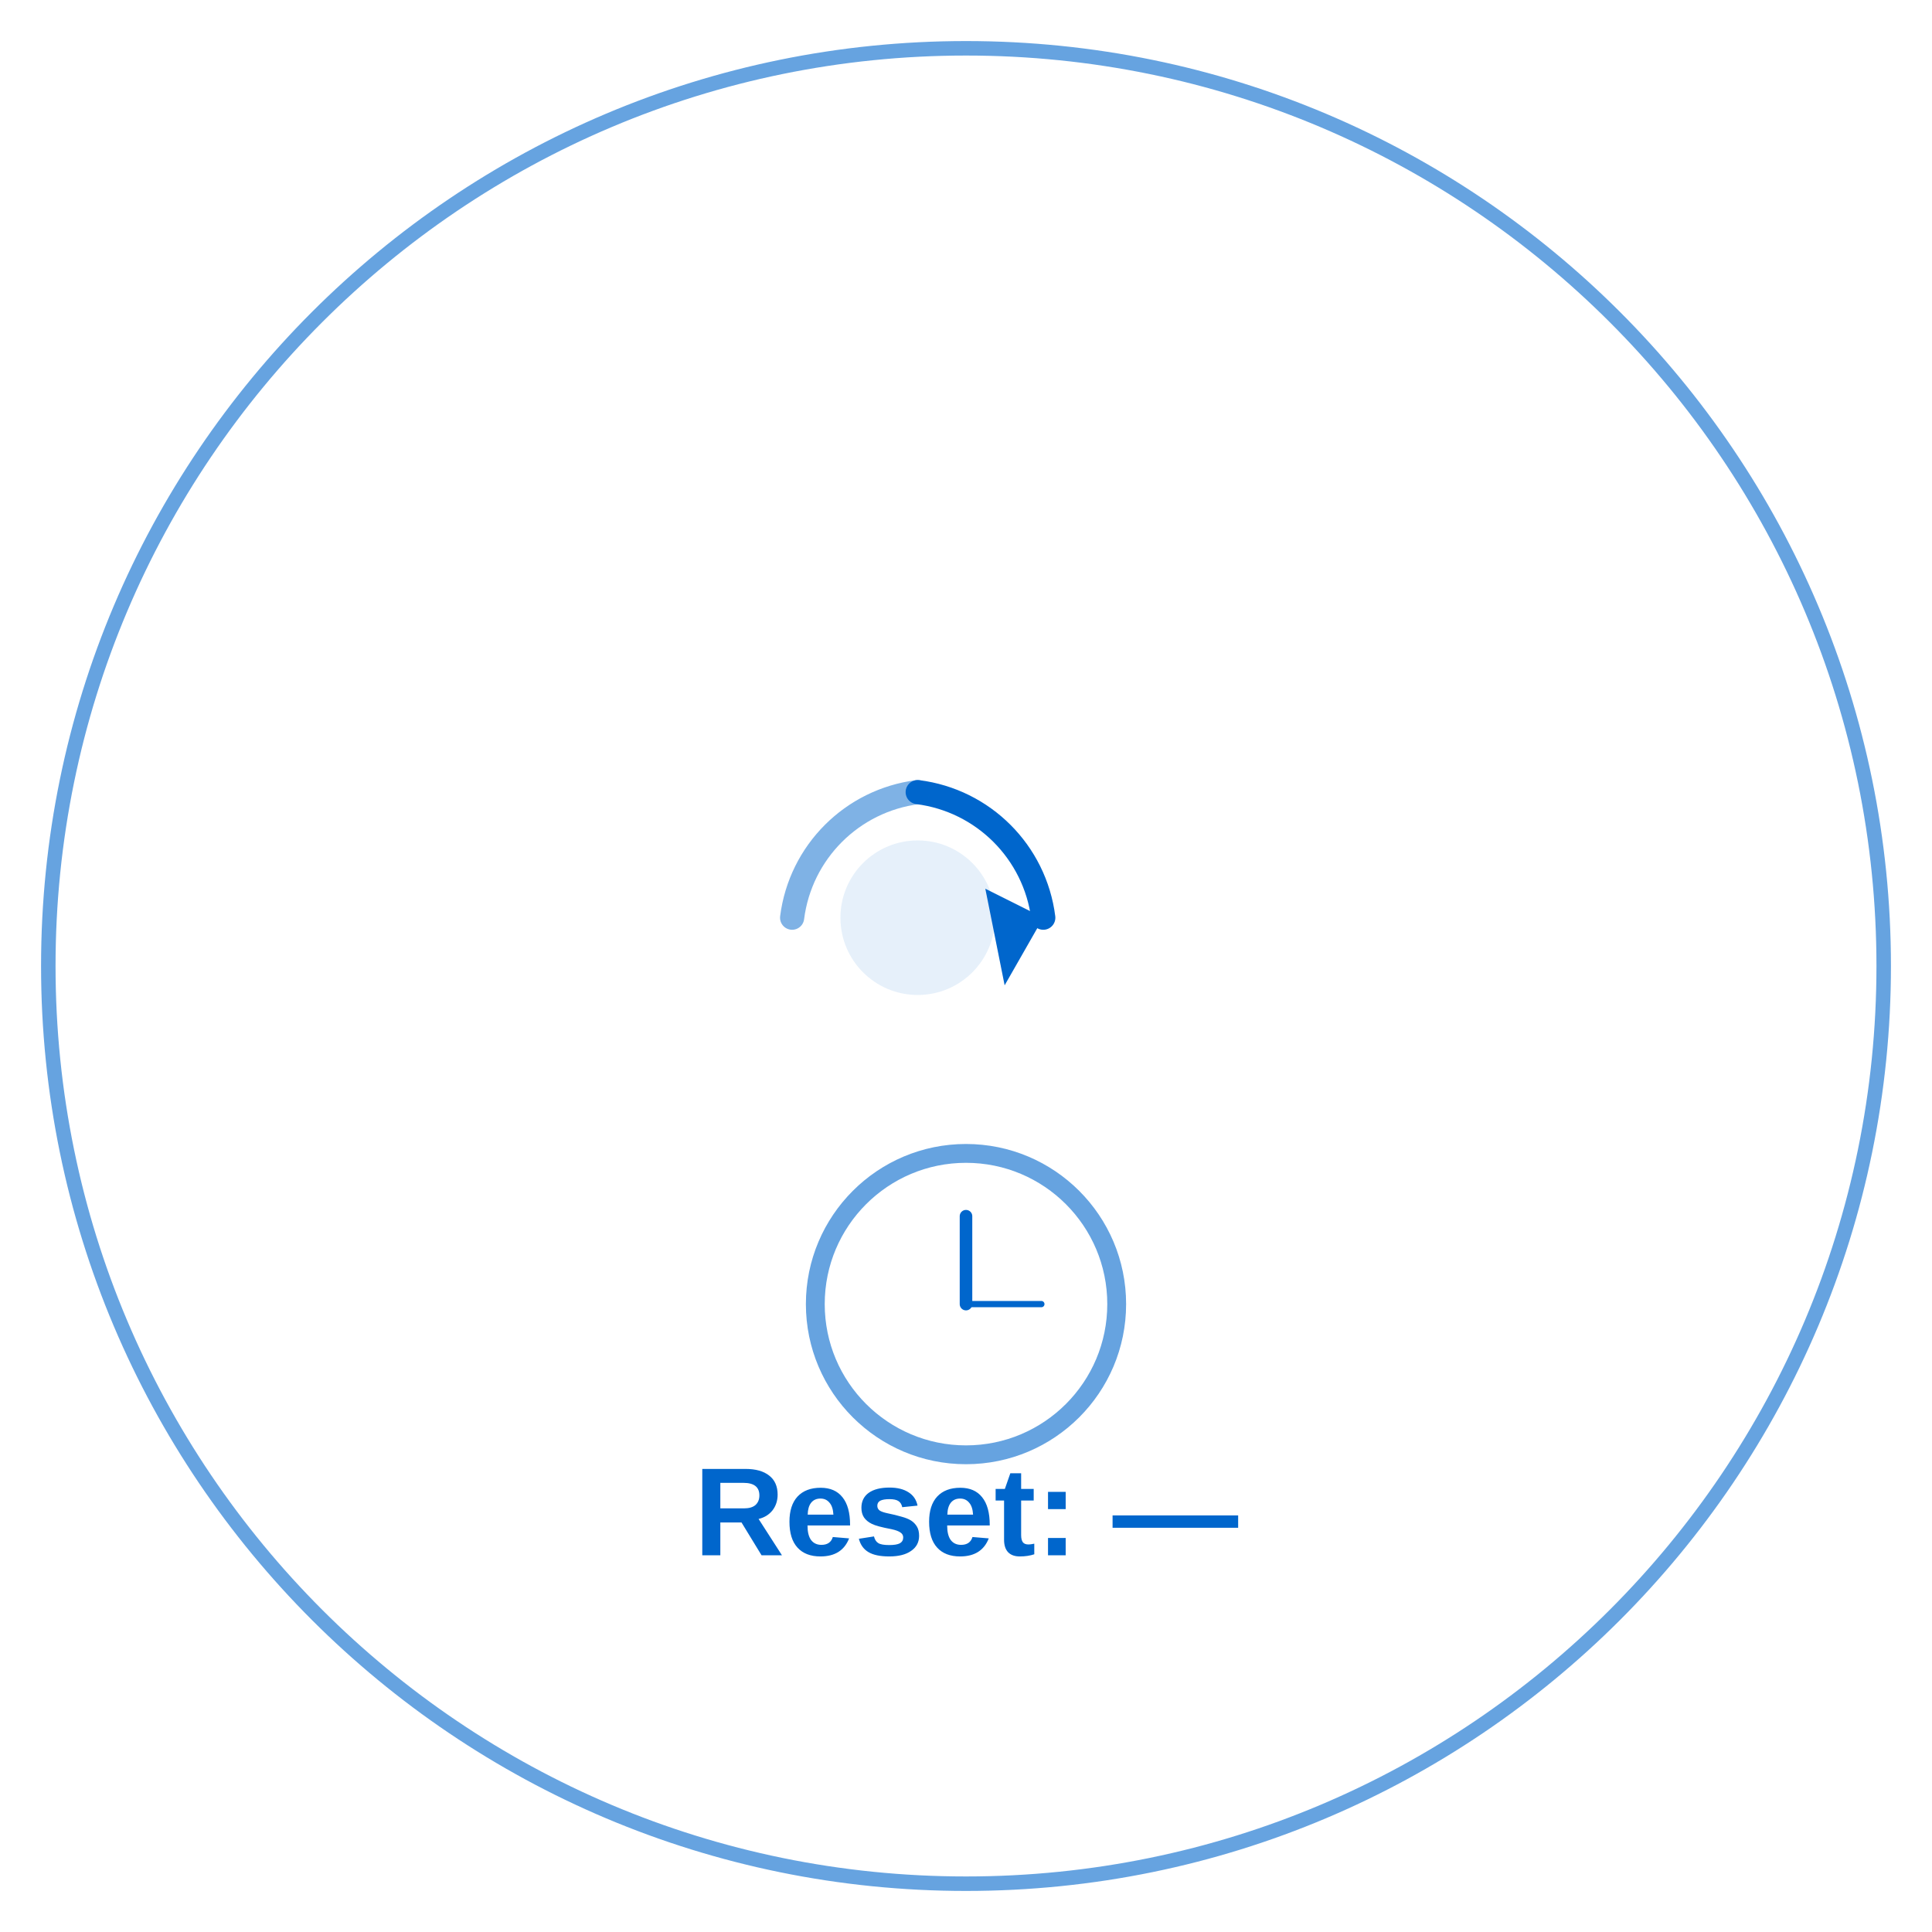
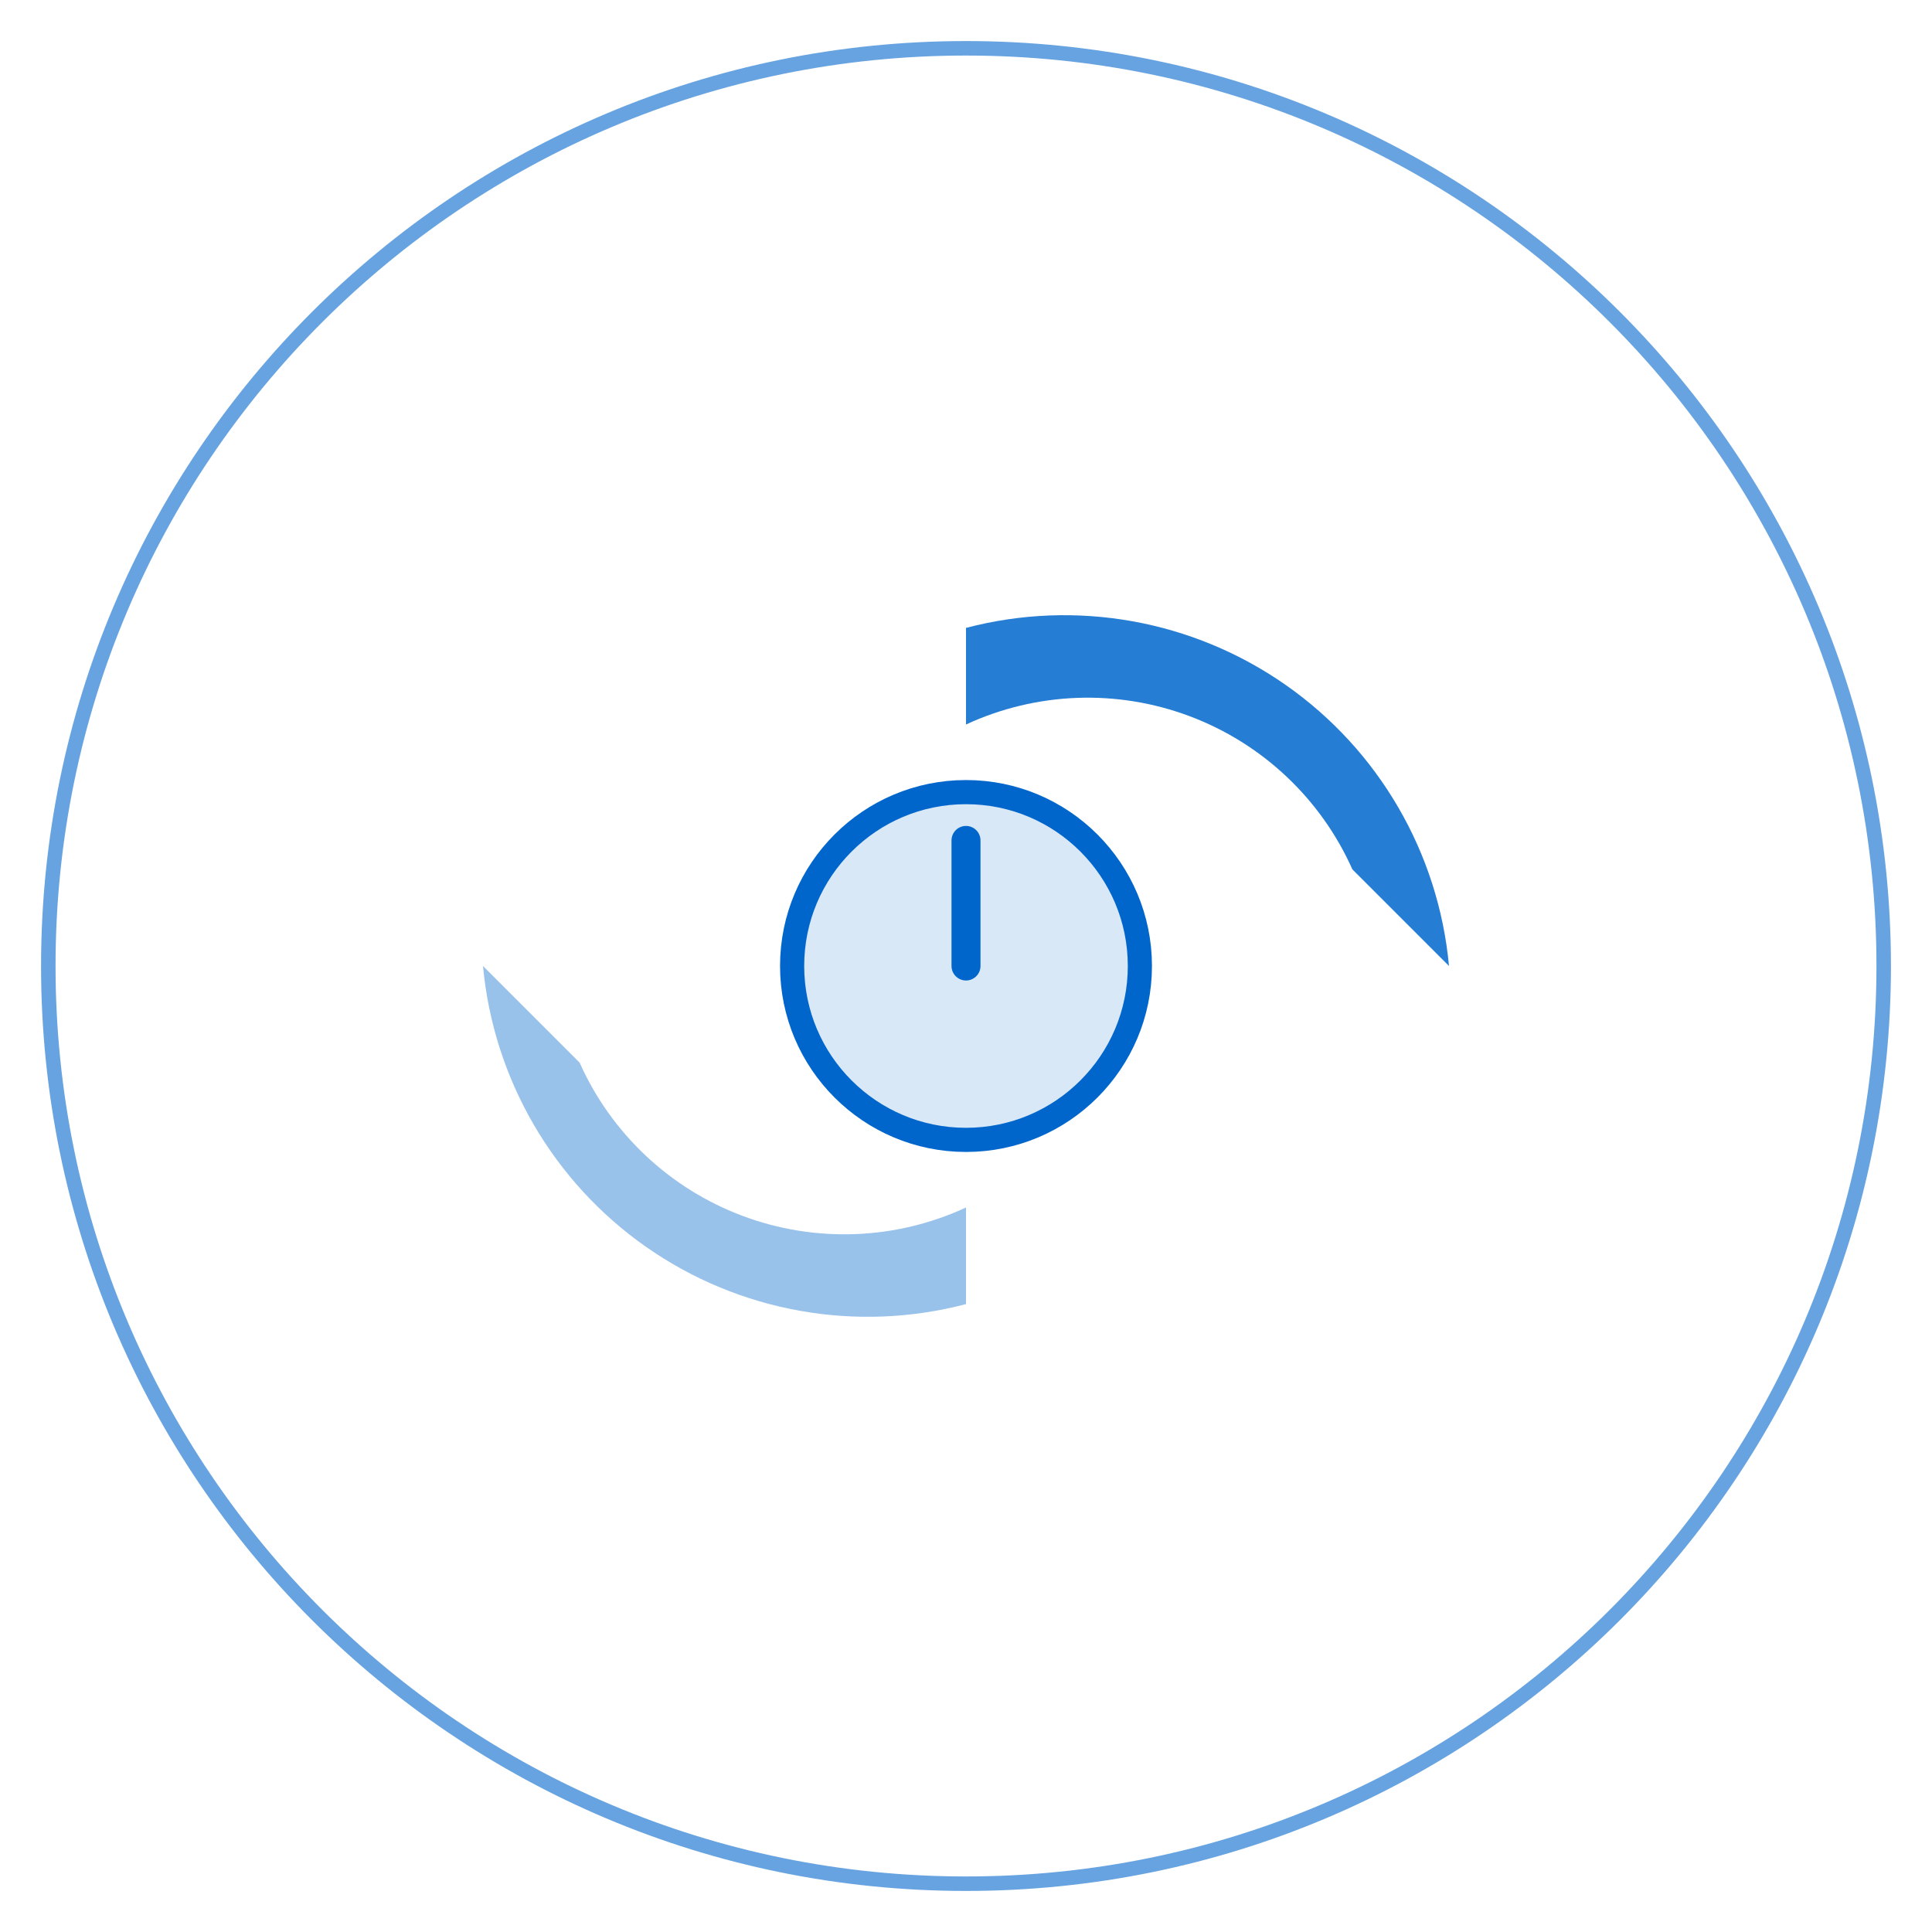
<svg xmlns="http://www.w3.org/2000/svg" viewBox="0 0 200 200">
  <circle cx="100" cy="100" r="95" fill="none" stroke="#0066CC" stroke-width="1.5" opacity="0.6" />
-   <g transform="translate(80, 80)">
-     <path d="M 15 2 A 15 15 0 0 1 28 15" fill="none" stroke="#0066CC" stroke-width="2.5" stroke-linecap="round" />
-     <path d="M 28 15 L 22 12 L 24 22" fill="#0066CC" stroke="none" />
-     <path d="M 2 15 A 15 15 0 0 1 15 2" fill="none" stroke="#0066CC" stroke-width="2.5" stroke-linecap="round" opacity="0.5" />
-     <circle cx="15" cy="15" r="8" fill="#0066CC" opacity="0.1" />
-   </g>
-   <g transform="translate(100, 135) scale(1.3)">
-     <circle cx="0" cy="0" r="12" fill="none" stroke="#0066CC" stroke-width="1.5" opacity="0.6" />
-     <line x1="0" y1="0" x2="0" y2="-7" stroke="#0066CC" stroke-width="1" stroke-linecap="round" />
-     <line x1="0" y1="0" x2="6" y2="0" stroke="#0066CC" stroke-width="0.5" stroke-linecap="round" />
-     <text x="0" y="20" font-size="10" font-weight="600" fill="#0066CC" text-anchor="middle" font-family="Arial, sans-serif">Reset: —</text>
+   <g transform="translate(100, 100)">
+     <path d="M 0 -35 A 40 40 0 0 1 50 0 L 40 -10 A 30 30 0 0 0 0 -25 Z" fill="#0066CC" opacity="0.85" />
+     <path d="M 0 35 A 40 40 0 0 1 -50 0 L -40 10 A 30 30 0 0 0 0 25 Z" fill="#0066CC" opacity="0.4" />
+     <circle cx="0" cy="0" r="18" fill="#0066CC" opacity="0.15" />
+     <circle cx="0" cy="0" r="18" fill="none" stroke="#0066CC" stroke-width="2.5" />
+     <line x1="0" y1="0" x2="0" y2="-13" stroke="#0066CC" stroke-width="3" stroke-linecap="round" />
  </g>
</svg>
